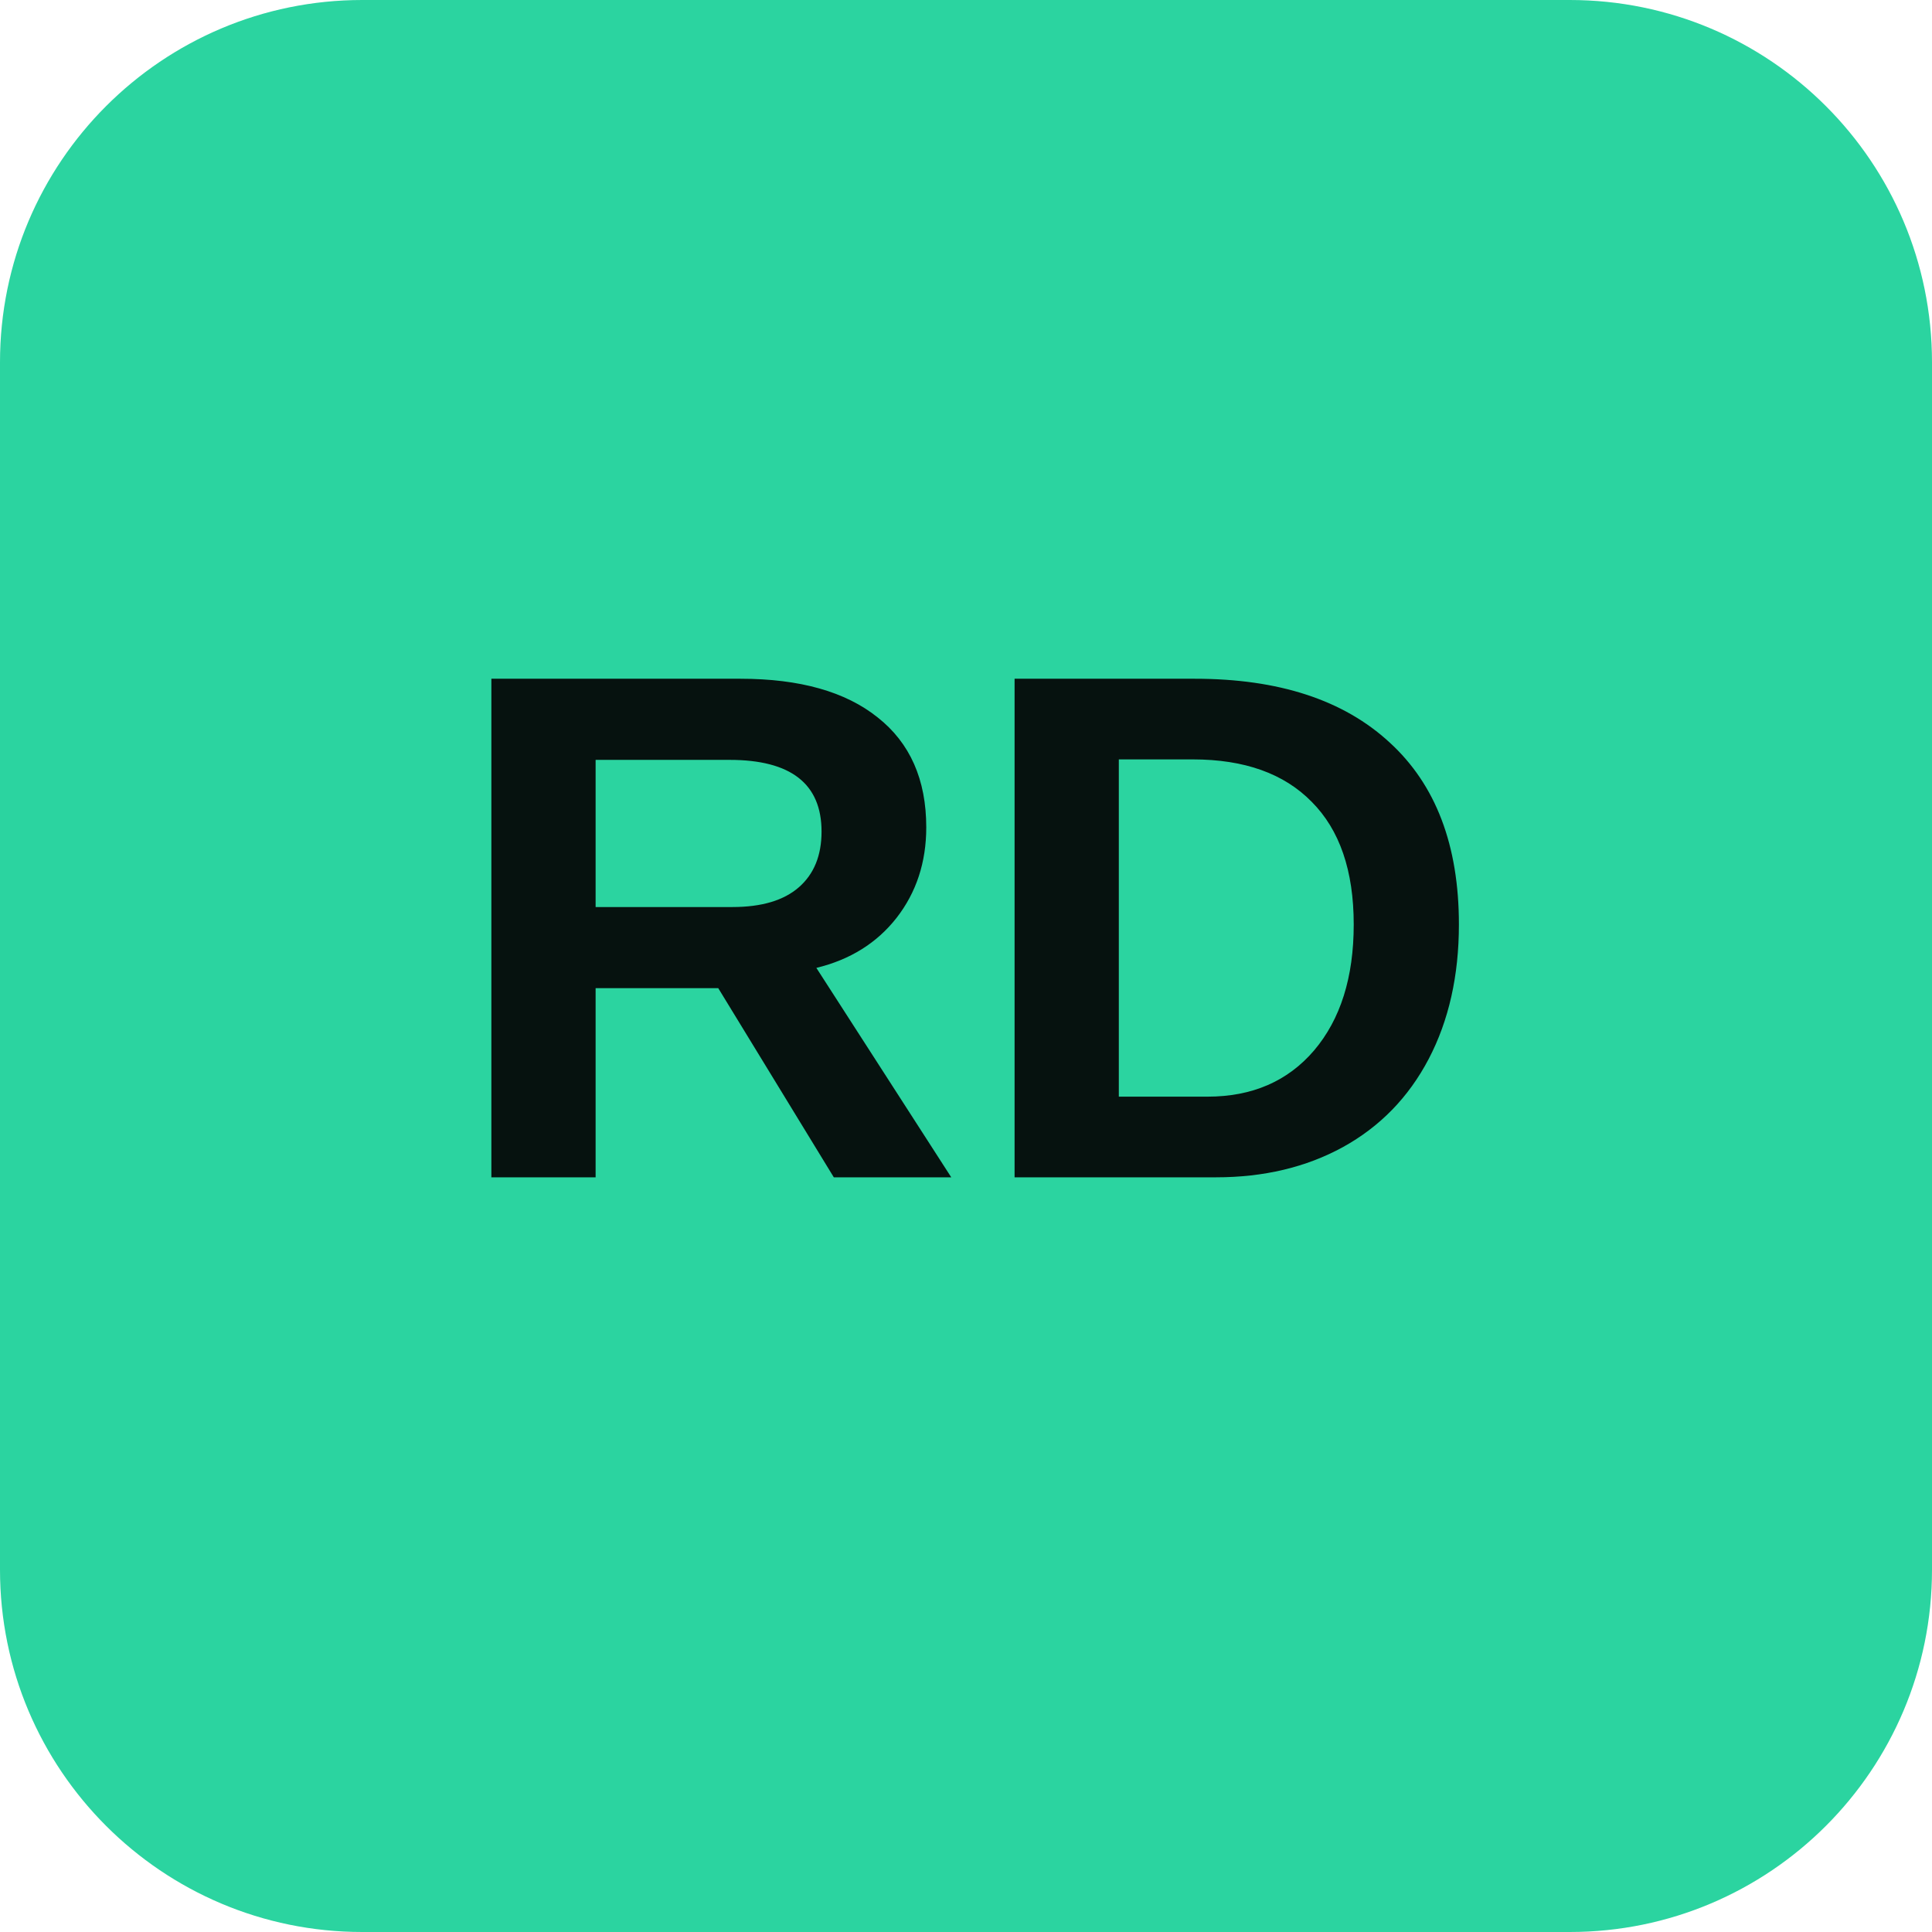
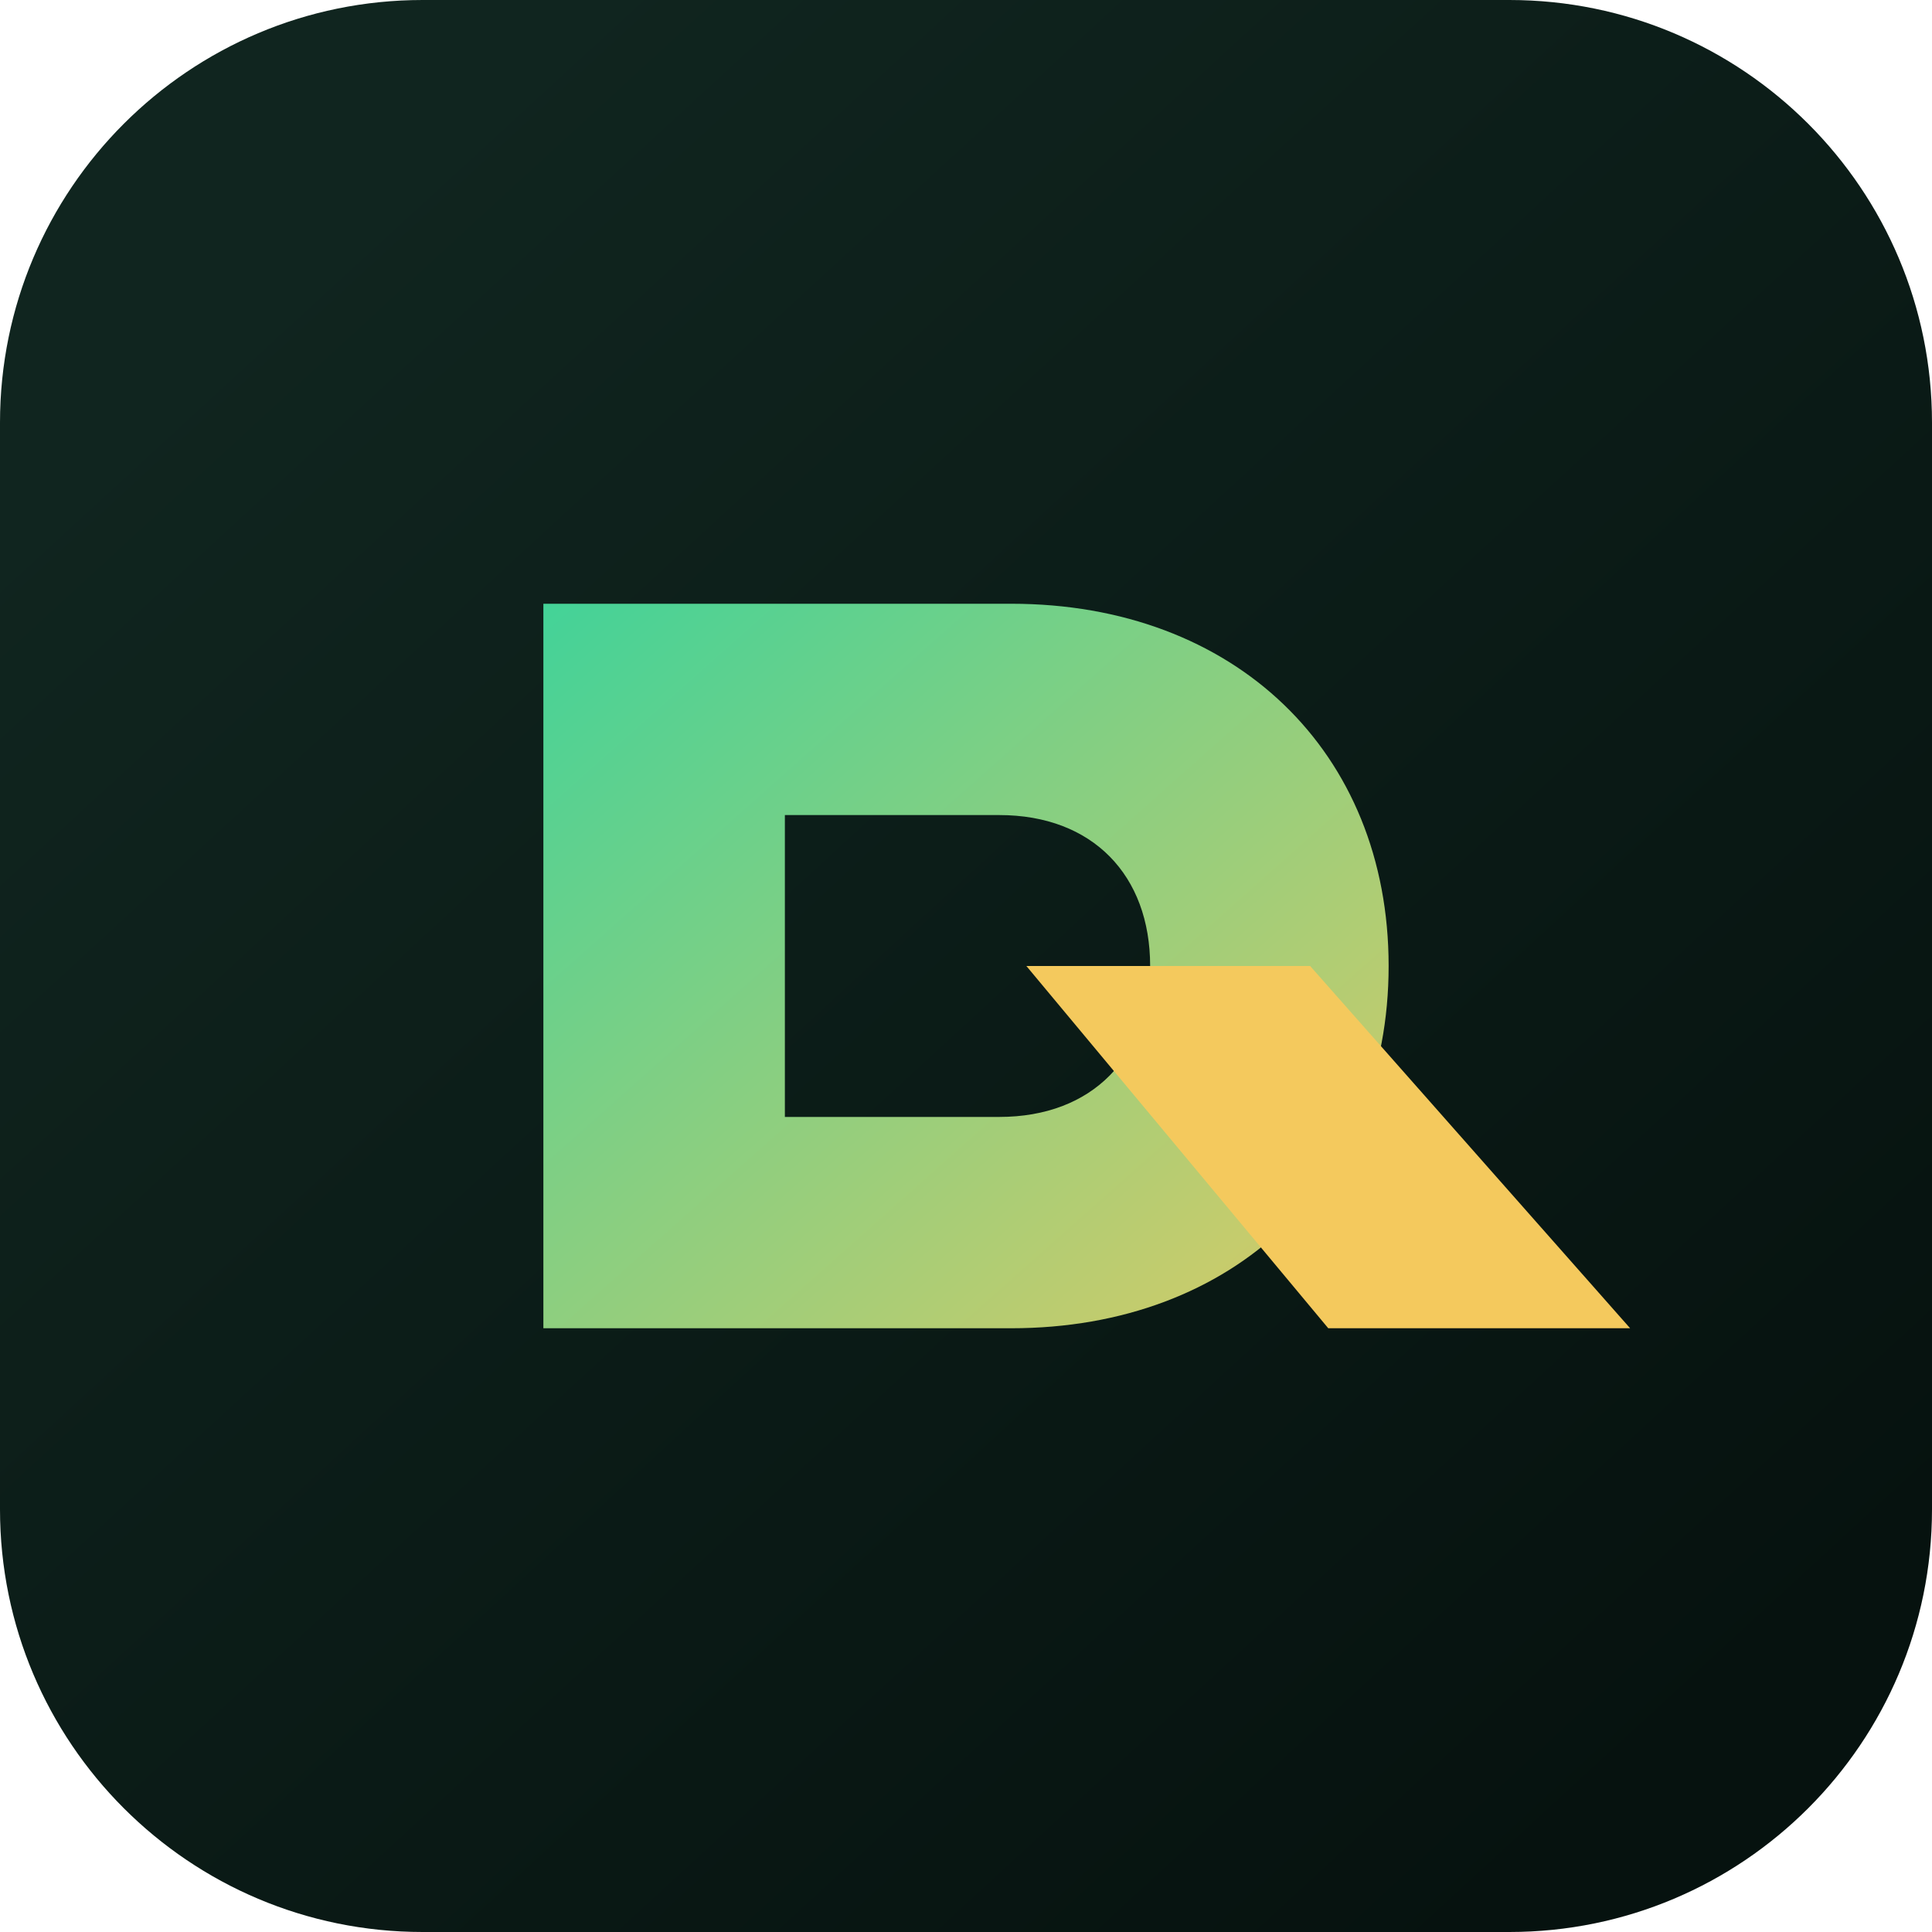
<svg xmlns="http://www.w3.org/2000/svg" viewBox="0 0 64 64">
-   <rect width="64" height="64" rx="12" fill="#2bd4a0" />
-   <text x="32" y="39" text-anchor="middle" font-family="Arial, sans-serif" font-size="24" font-weight="800" fill="#06120f">RD</text>
+   <defs>
+     <linearGradient id="bg" x1="10" y1="8" x2="56" y2="58" gradientUnits="userSpaceOnUse">
+       <stop stop-color="#10251f" />
+       <stop offset="1" stop-color="#06120f" />
+     </linearGradient>
+     <linearGradient id="mark" x1="16" y1="14" x2="48" y2="50" gradientUnits="userSpaceOnUse">
+       <stop stop-color="#2bd4a0" />
+       <stop offset="1" stop-color="#f4c95d" />
+     </linearGradient>
+   </defs>
+   <rect width="64" height="64" rx="14" fill="url(#bg)" />
+   <path d="M18 44V20h15.5c7.4 0 12.5 4.9 12.5 12s-5.1 12-12.5 12H18Zm8-7h7.1c3.1 0 5-2 5-5s-1.9-5-5-5H26v10Z" fill="url(#mark)" />
+   <path d="M44 44 34 32h9.4L54 44H44Z" fill="#f4c95d" />
</svg>
